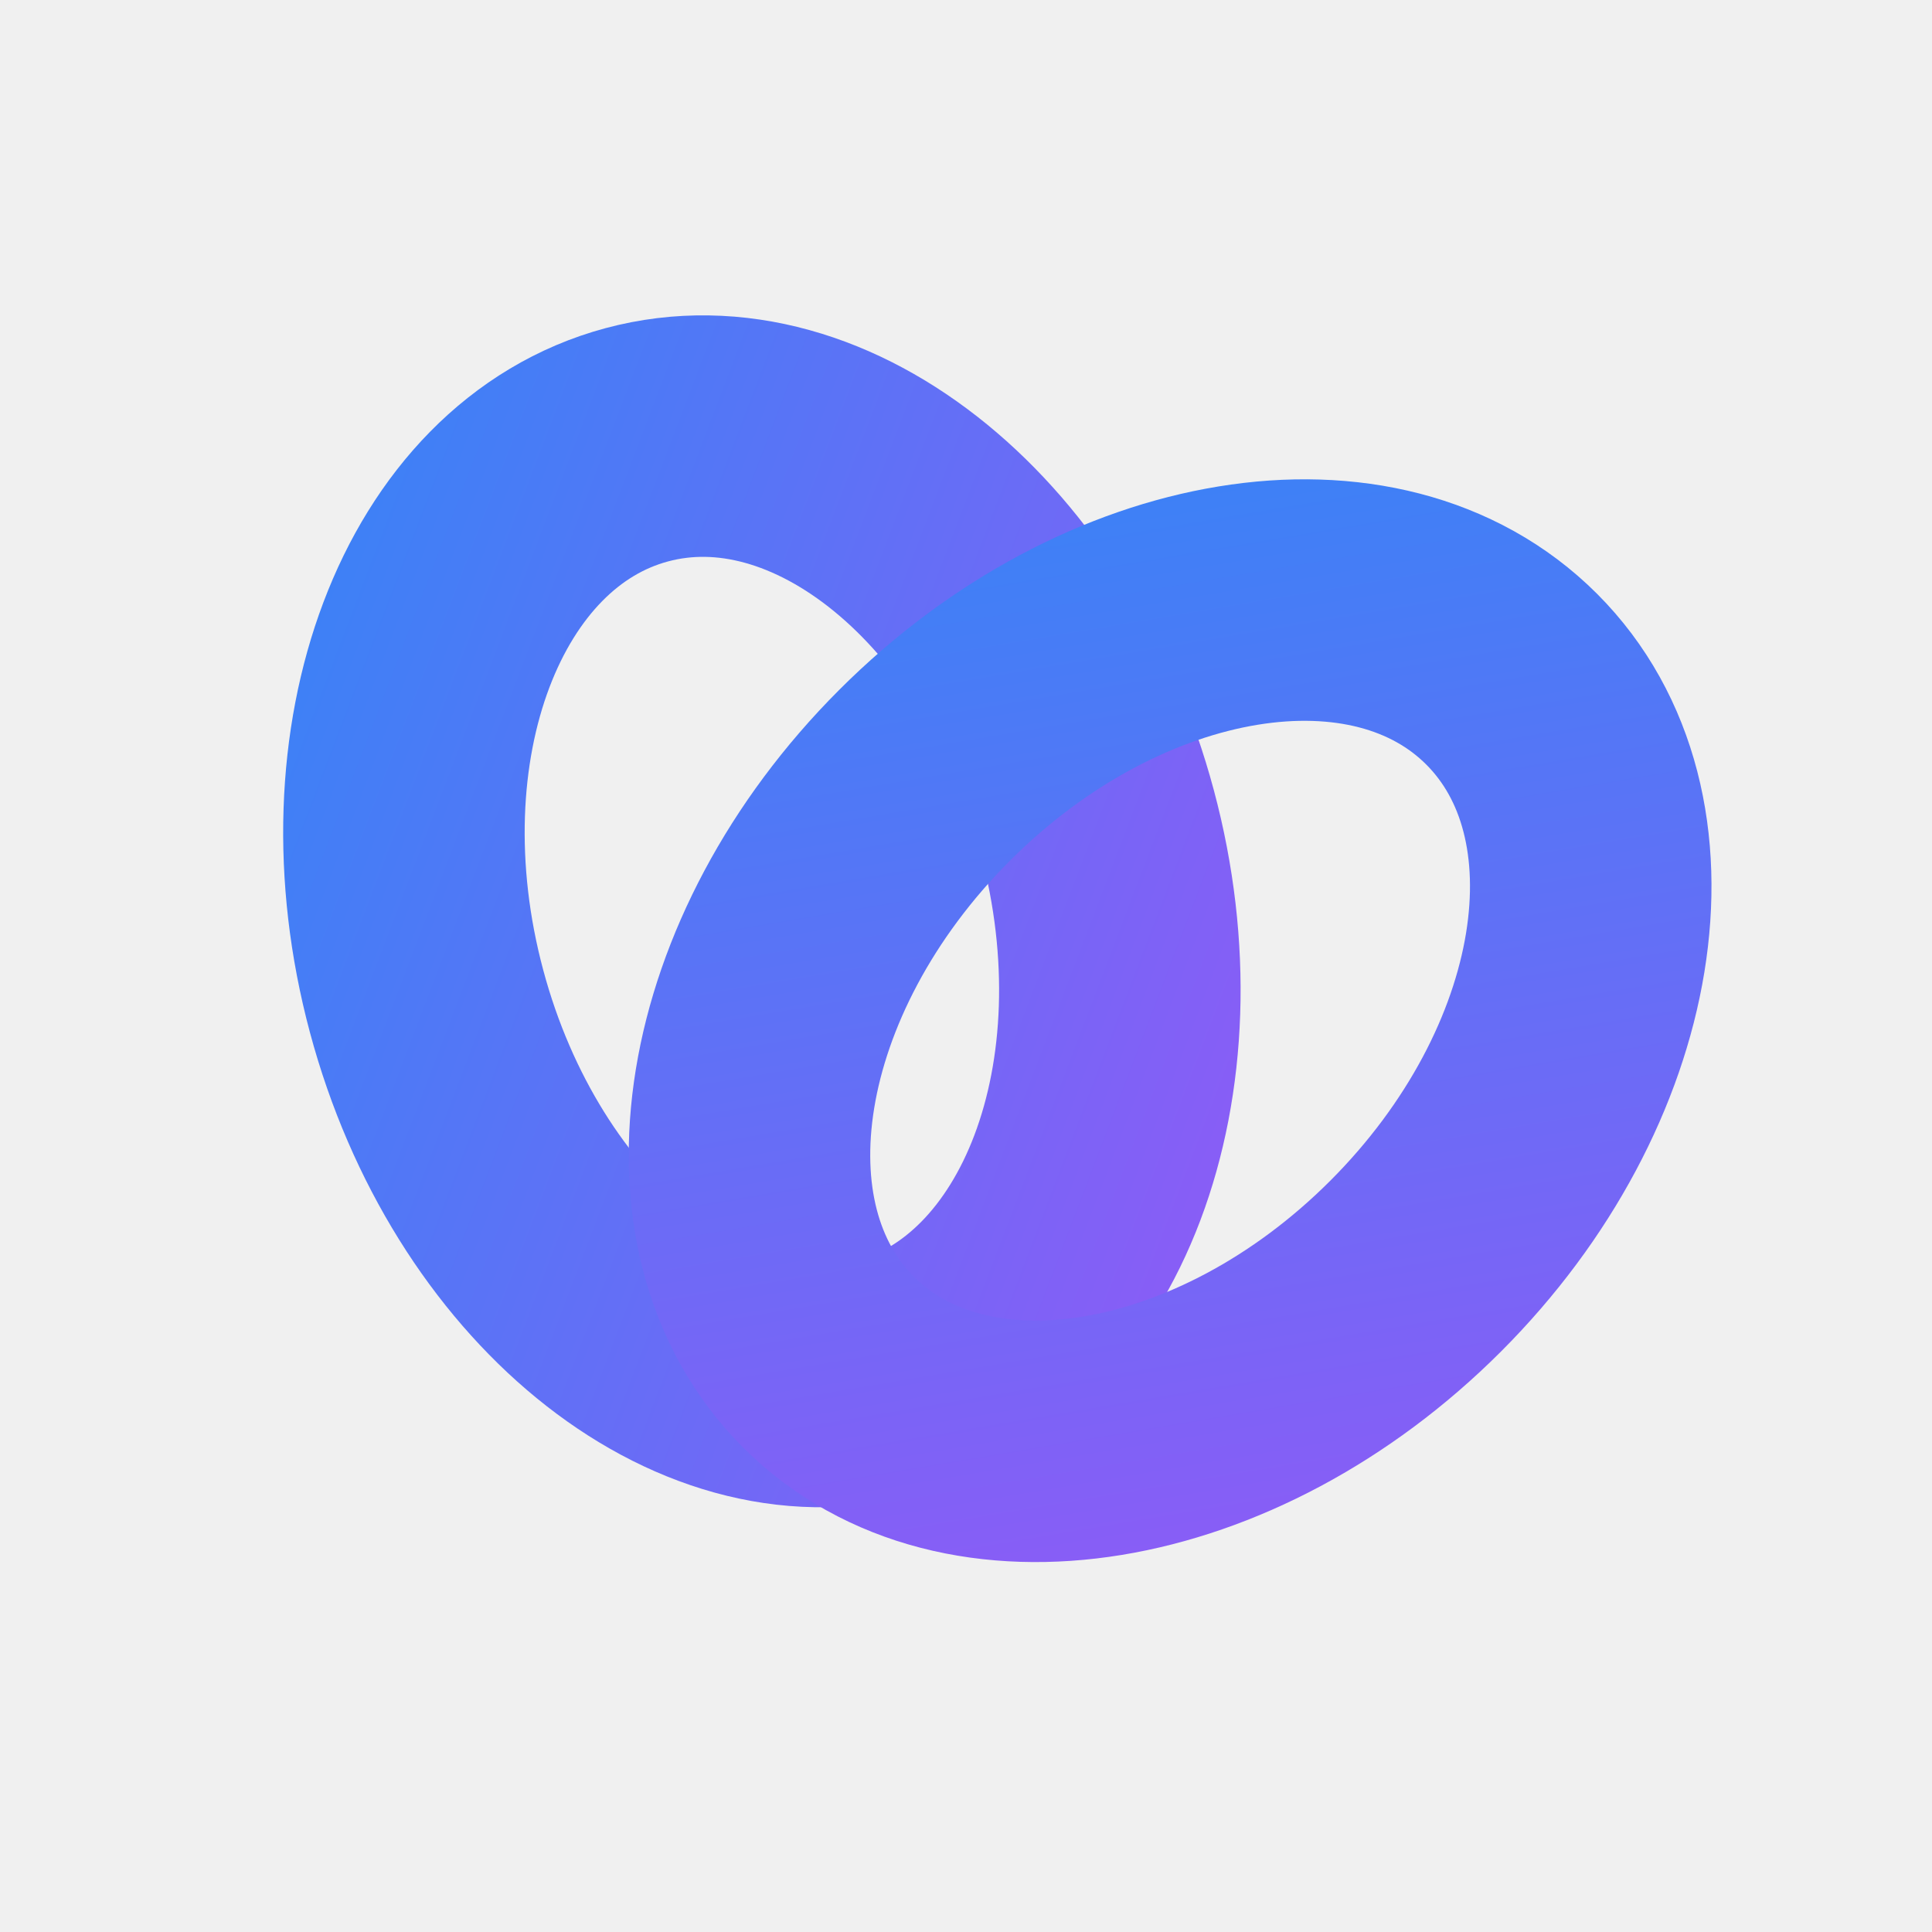
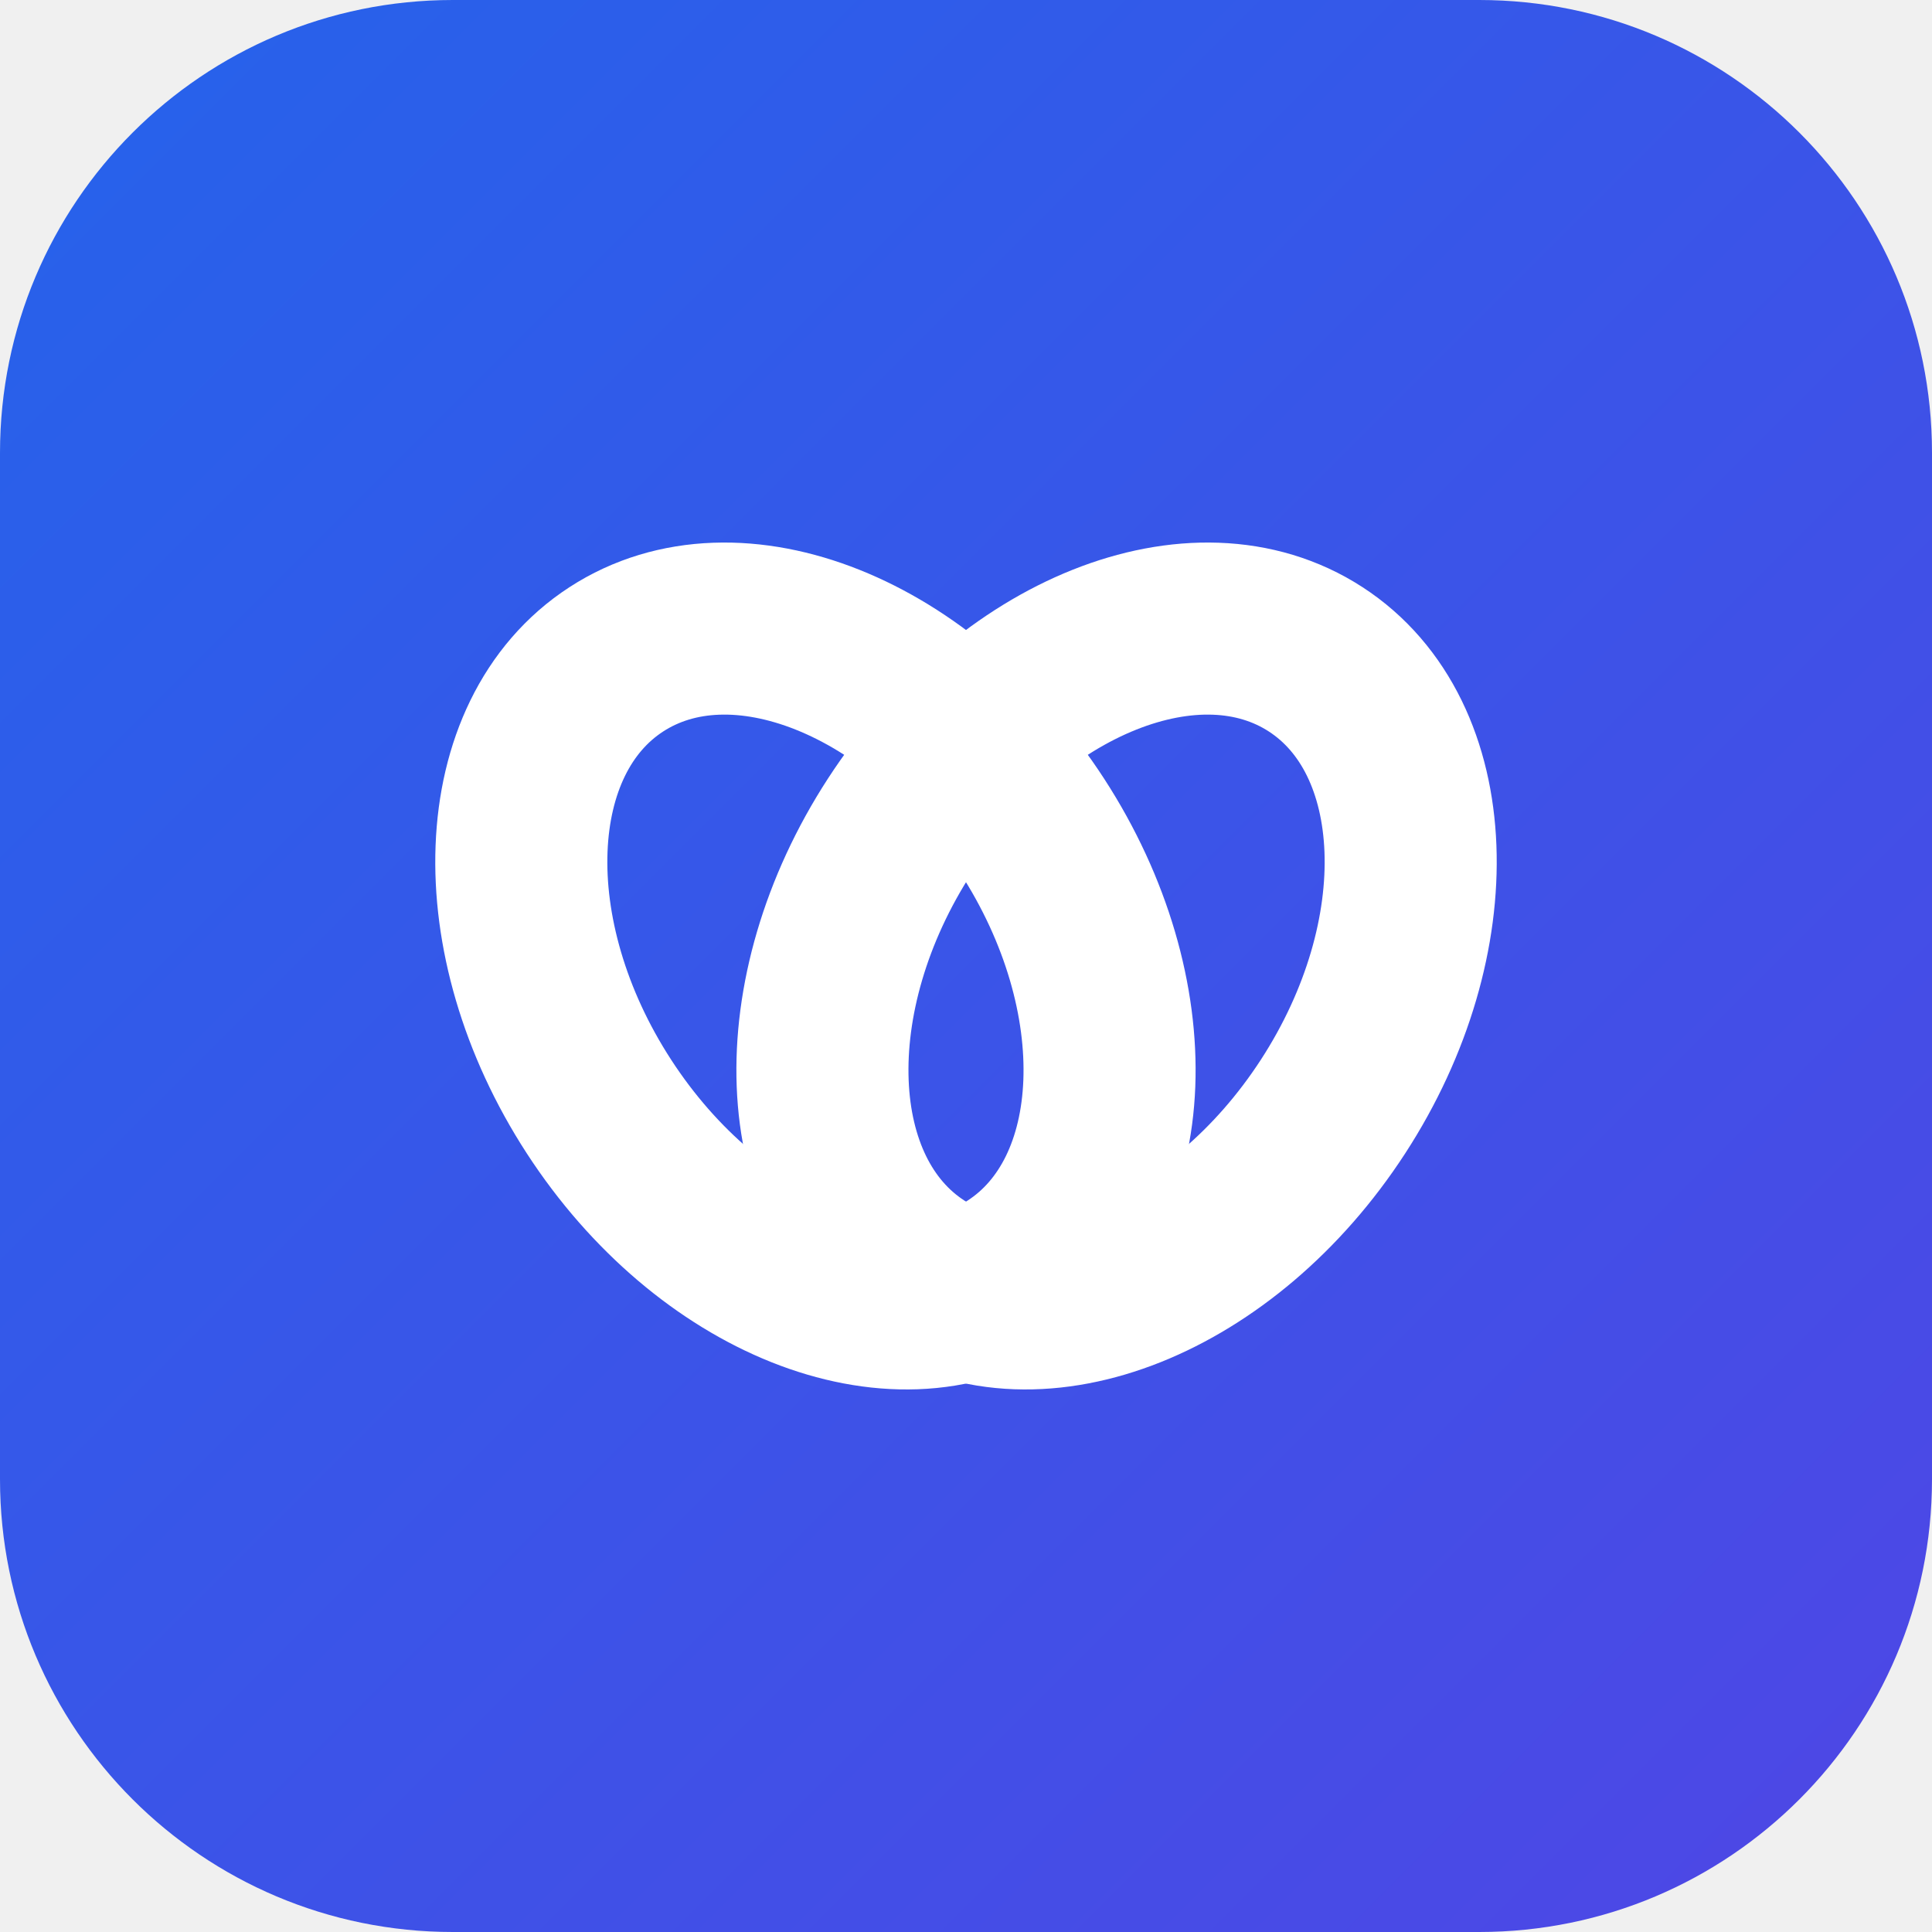
<svg xmlns="http://www.w3.org/2000/svg" viewBox="0 0 64 64" width="64" height="64">
  <defs>
    <linearGradient id="slg" x1="0" y1="0" x2="1" y2="1">
-       <stop offset="0" stop-color="#3b82f6" />
-       <stop offset="1" stop-color="#8b5cf6" />
+       <stop offset="0%" stop-color="#2563EB" />
+       <stop offset="100%" stop-color="#4F46E5" />
    </linearGradient>
  </defs>
-   <g fill="none" stroke="url(#slg)" stroke-width="8" transform="rotate(15 32 32)">
-     <ellipse cx="25" cy="32" rx="11.5" ry="16" transform="rotate(-30 25 32)" />
-     <ellipse cx="39" cy="32" rx="11.5" ry="16" transform="rotate(30 39 32)" />
+   <rect width="64" height="64" rx="15" fill="url(#slg)" />
+   <g fill="none" stroke="white" stroke-width="8" transform="translate(9.2 9.2) scale(0.7125)">
+     <ellipse cx="25" cy="32" rx="12" ry="17" transform="rotate(-33 25 32)" />
+     <ellipse cx="39" cy="32" rx="12" ry="17" transform="rotate(33 39 32)" />
  </g>
</svg>
